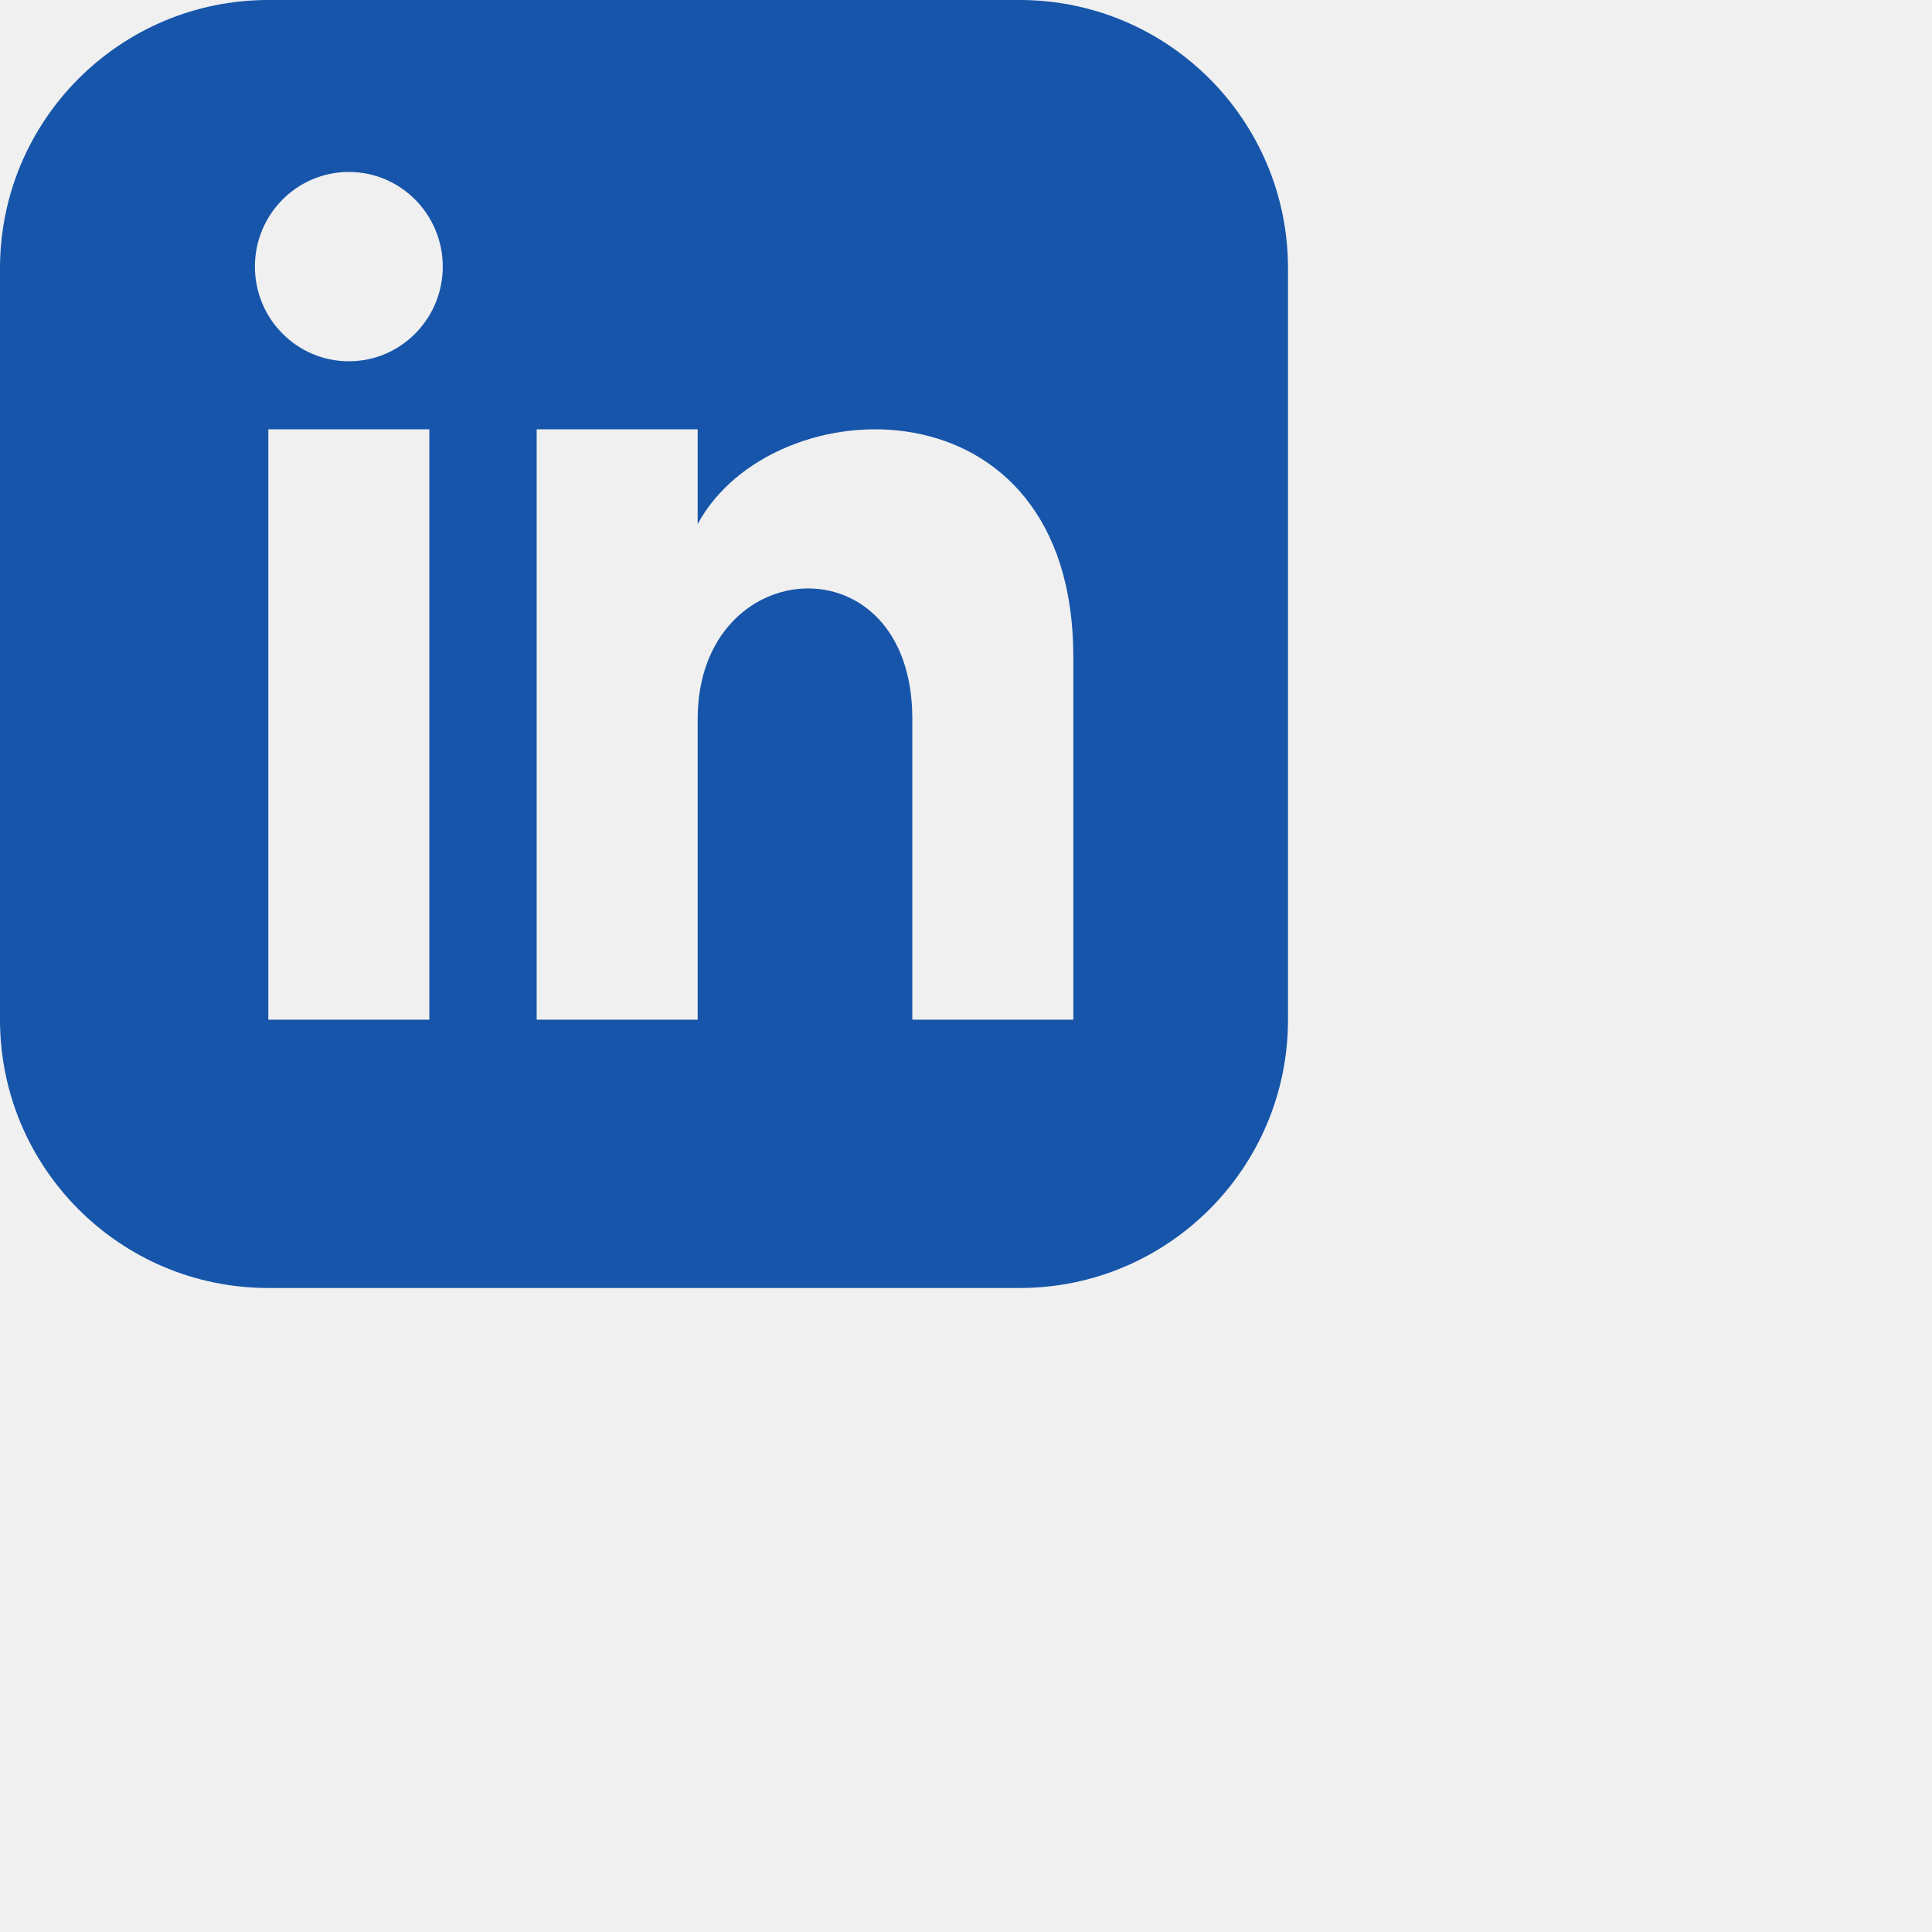
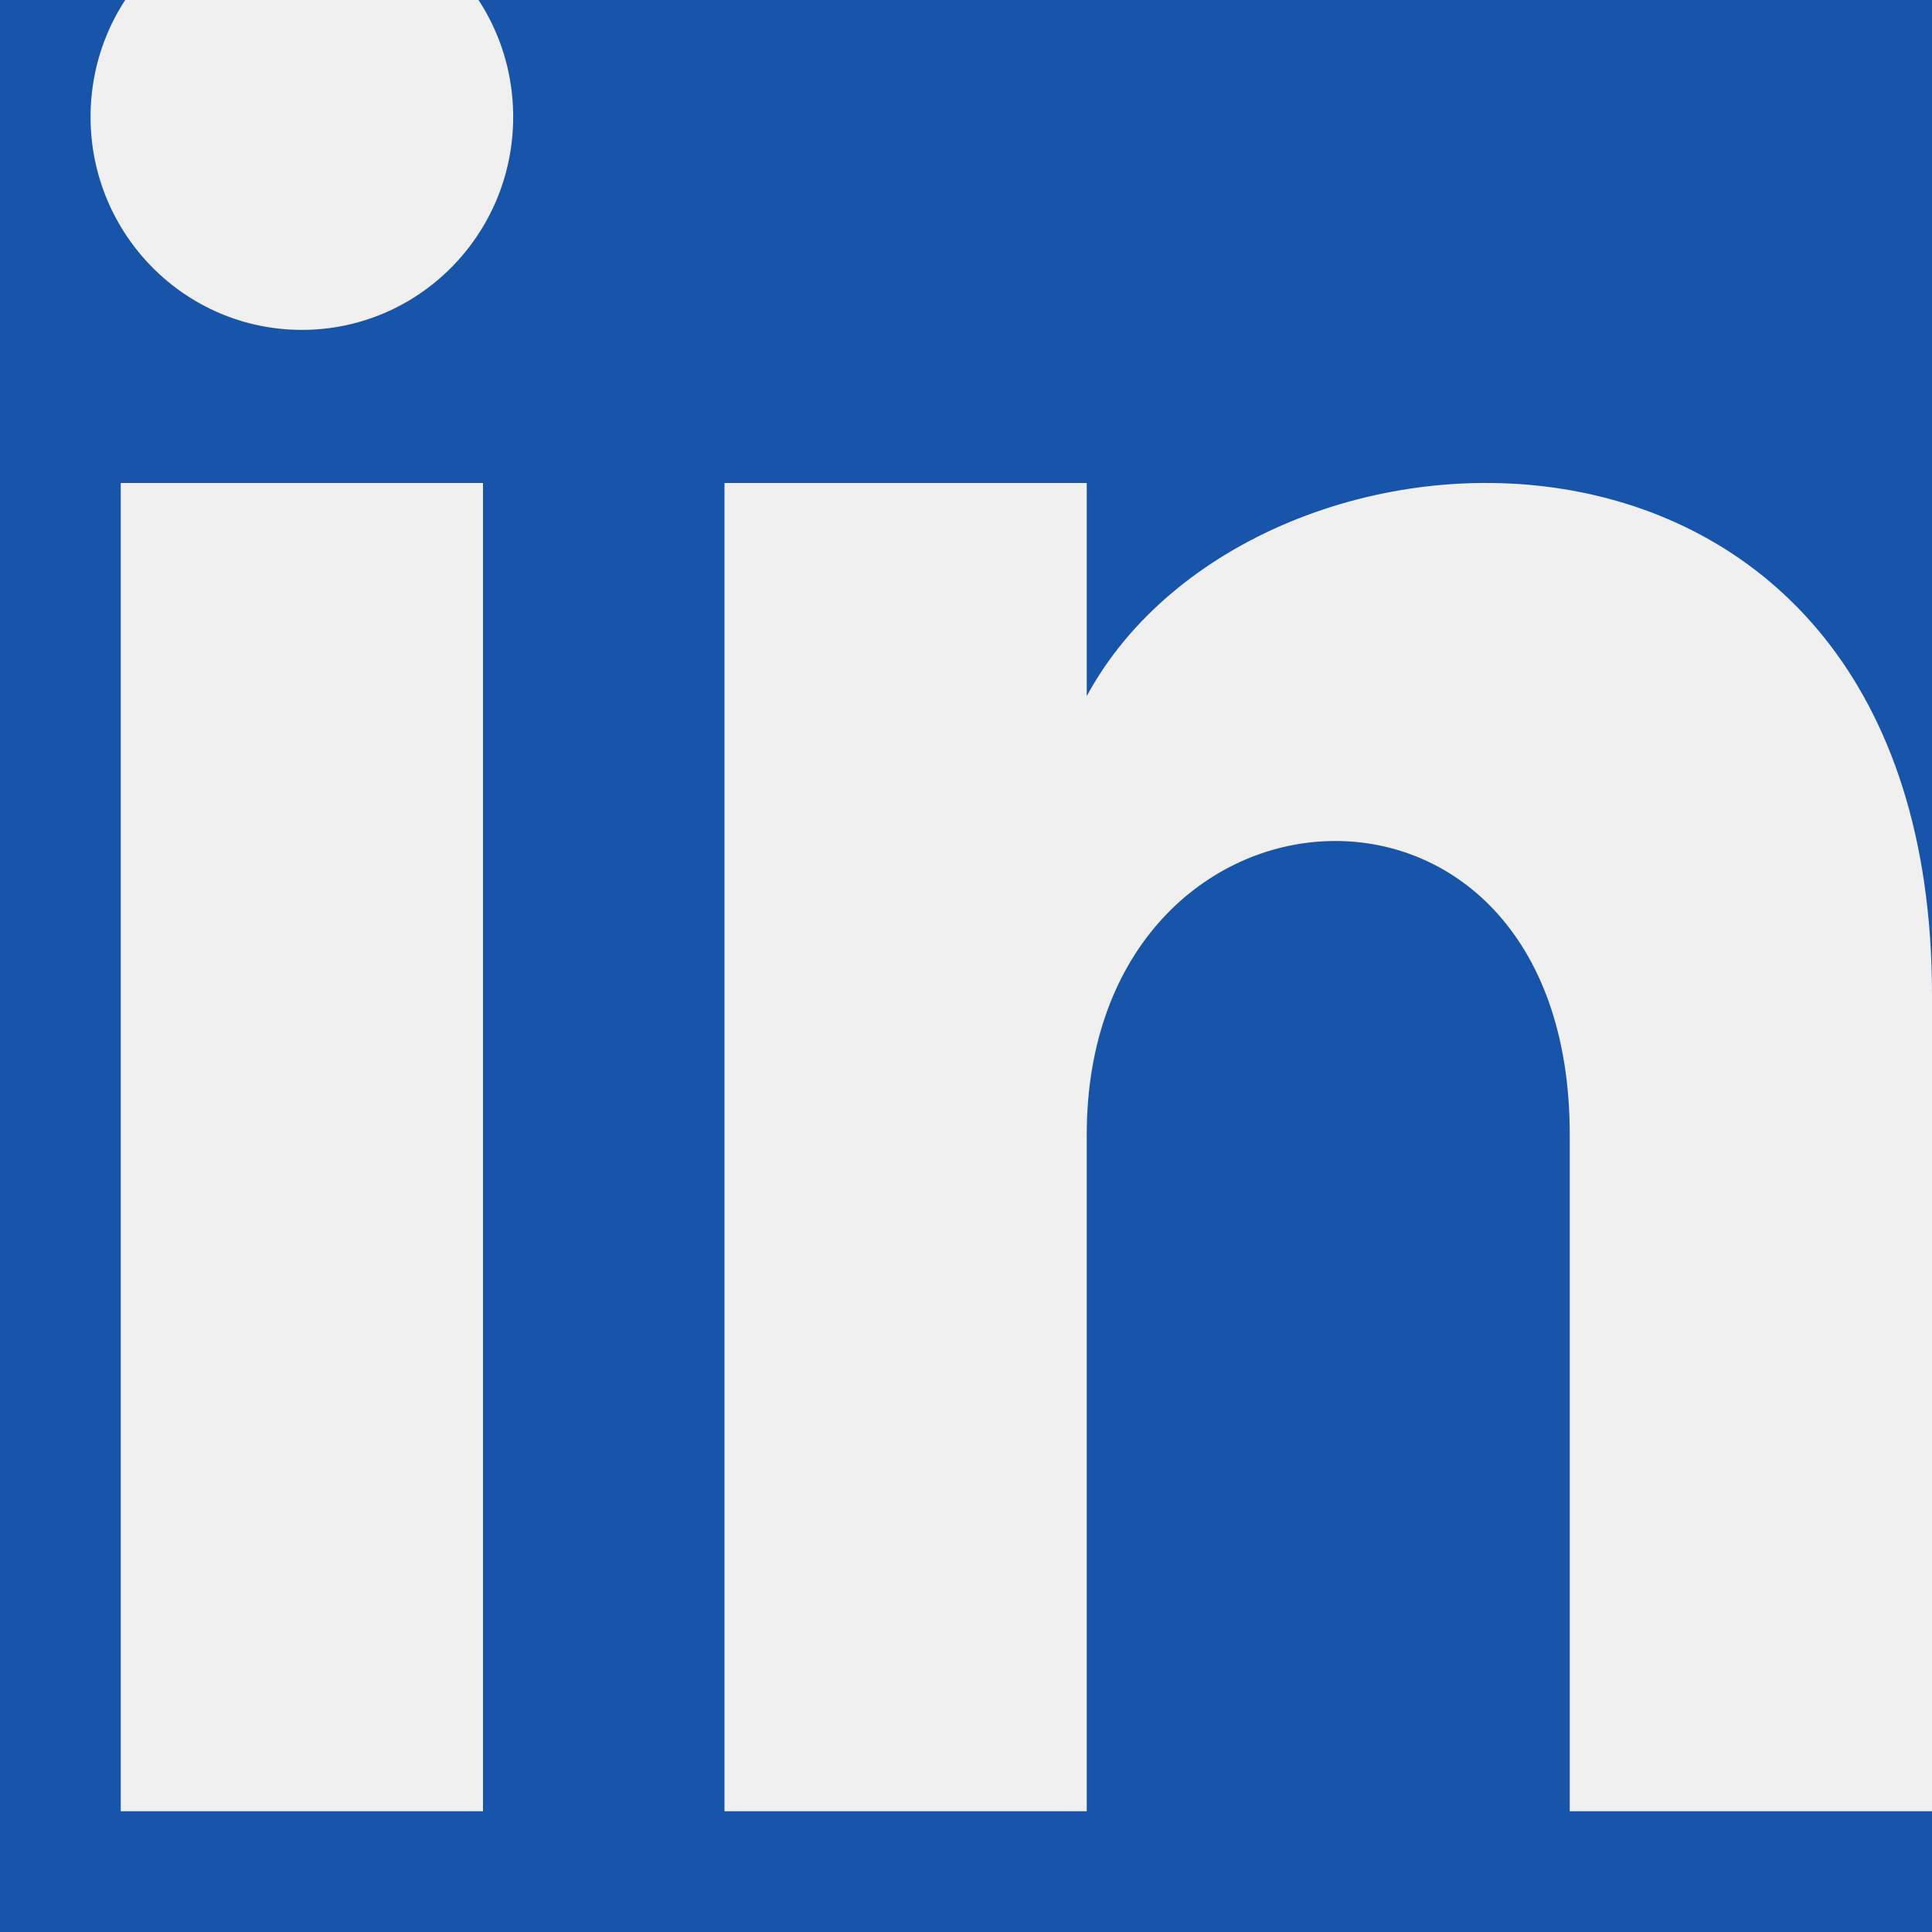
- <svg xmlns="http://www.w3.org/2000/svg" width="36" height="36" style="" version="1.1" id="svg86">
+ <svg xmlns="http://www.w3.org/2000/svg" width="24" height="24" style="" version="1.1" id="svg86">
  <defs id="defs90" />
  <rect id="backgroundrect" width="100%" height="100%" x="0" y="0" fill="none" stroke="none" />
-   <g class="currentLayer" style="fill:#1755aa;fill-opacity:1" id="g84">
-     <path d="M19 0h-14c-2.761 0-5 2.239-5 5v14c0 2.761 2.239 5 5 5h14c2.762 0 5-2.239 5-5v-14c0-2.761-2.238-5-5-5zm-11 19h-3v-11h3v11zm-1.5-12.268c-.966 0-1.75-.79-1.75-1.764s.784-1.764 1.75-1.764 1.75.79 1.75 1.764-.783 1.764-1.75 1.764zm13.5 12.268h-3v-5.604c0-3.368-4-3.113-4 0v5.604h-3v-11h3v1.765c1.396-2.586 7-2.777 7 2.476v6.759z" id="svg_1" class="" fill="#ffffff" fill-opacity="1" style="fill:#1755aa;fill-opacity:1" />
+   <g class="currentLayer" style="fill:#1755aa;fill-opacity:1" id="g84" transform="matrix(1.5,0,0,1.5,-6,-6)">
+     <path d="M 19,0 H 5 C 2.239,0 0,2.239 0,5 v 14 c 0,2.761 2.239,5 5,5 h 14 c 2.762,0 5,-2.239 5,-5 V 5 C 24,2.239 21.762,0 19,0 Z M 8,19 H 5 V 8 H 8 Z M 6.5,6.732 c -0.966,0 -1.75,-0.79 -1.75,-1.764 0,-0.974 0.784,-1.764 1.75,-1.764 0.966,0 1.75,0.79 1.75,1.764 0,0.974 -0.783,1.764 -1.75,1.764 z M 20,19 h -3 v -5.604 c 0,-3.368 -4,-3.113 -4,0 V 19 H 10 V 8 h 3 v 1.765 c 1.396,-2.586 7,-2.777 7,2.476 z" id="svg_1" class="" fill="#ffffff" fill-opacity="1" style="fill:#1755aa;fill-opacity:1" />
  </g>
</svg>
